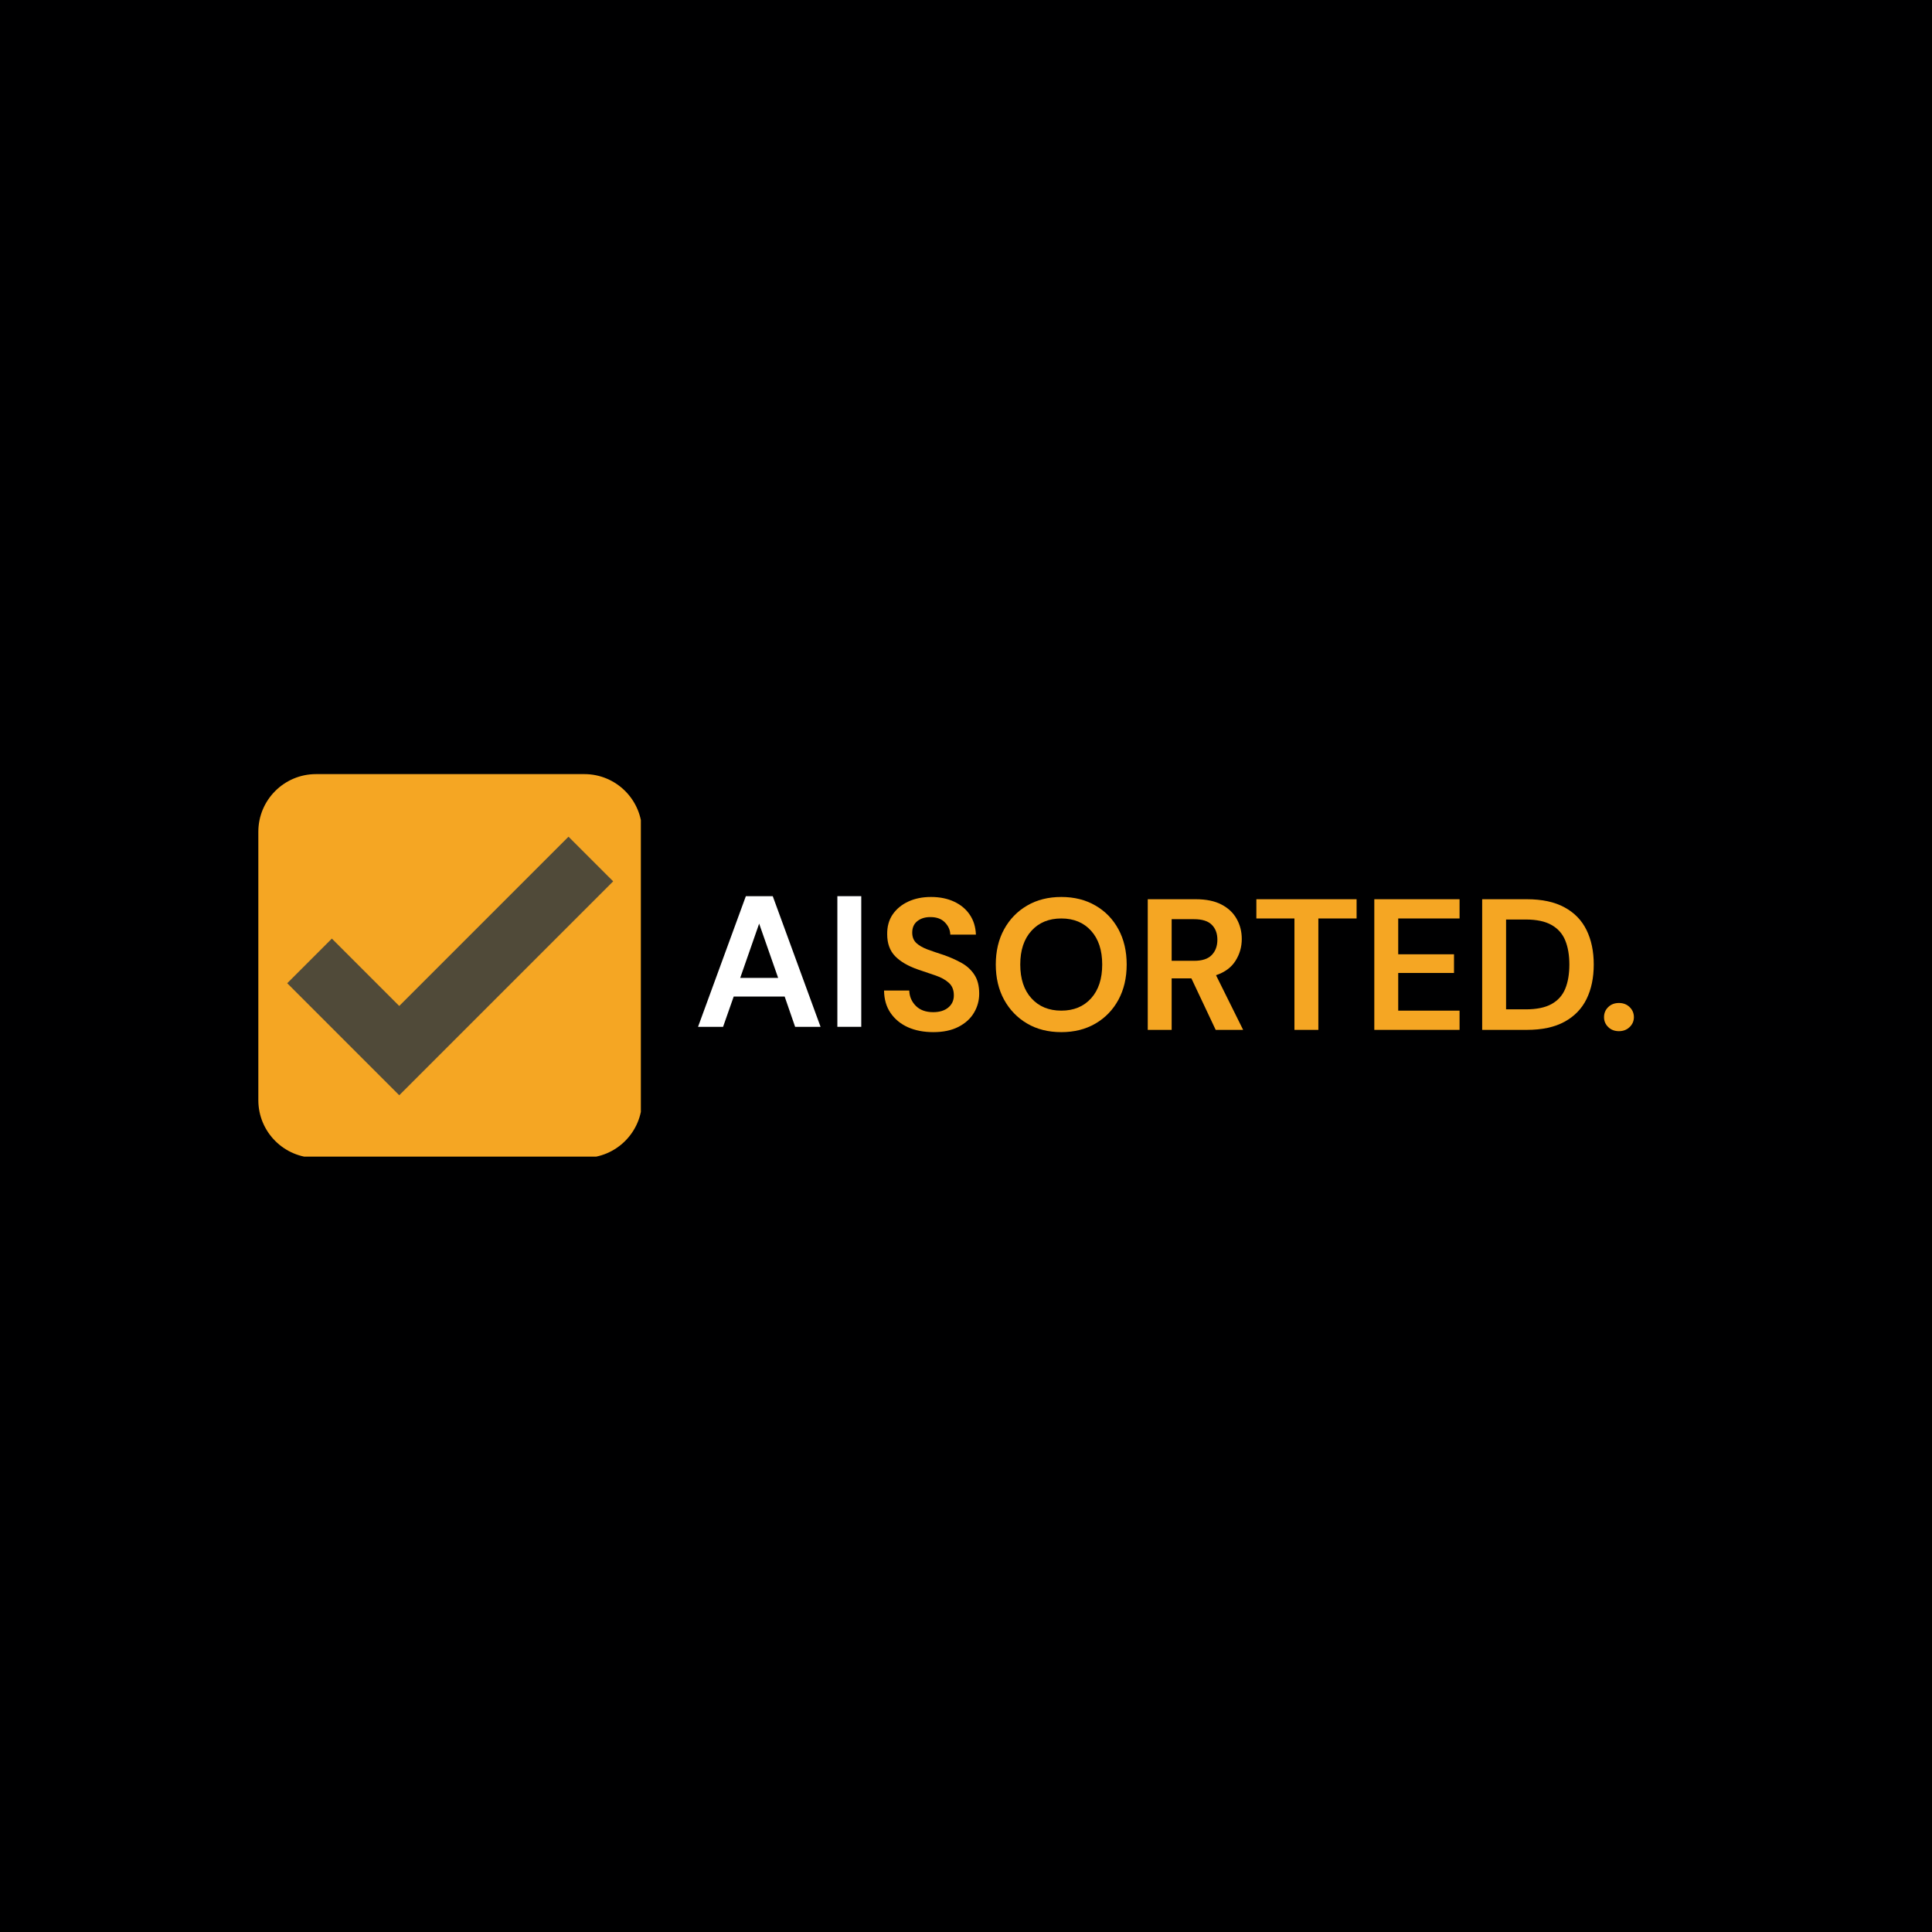
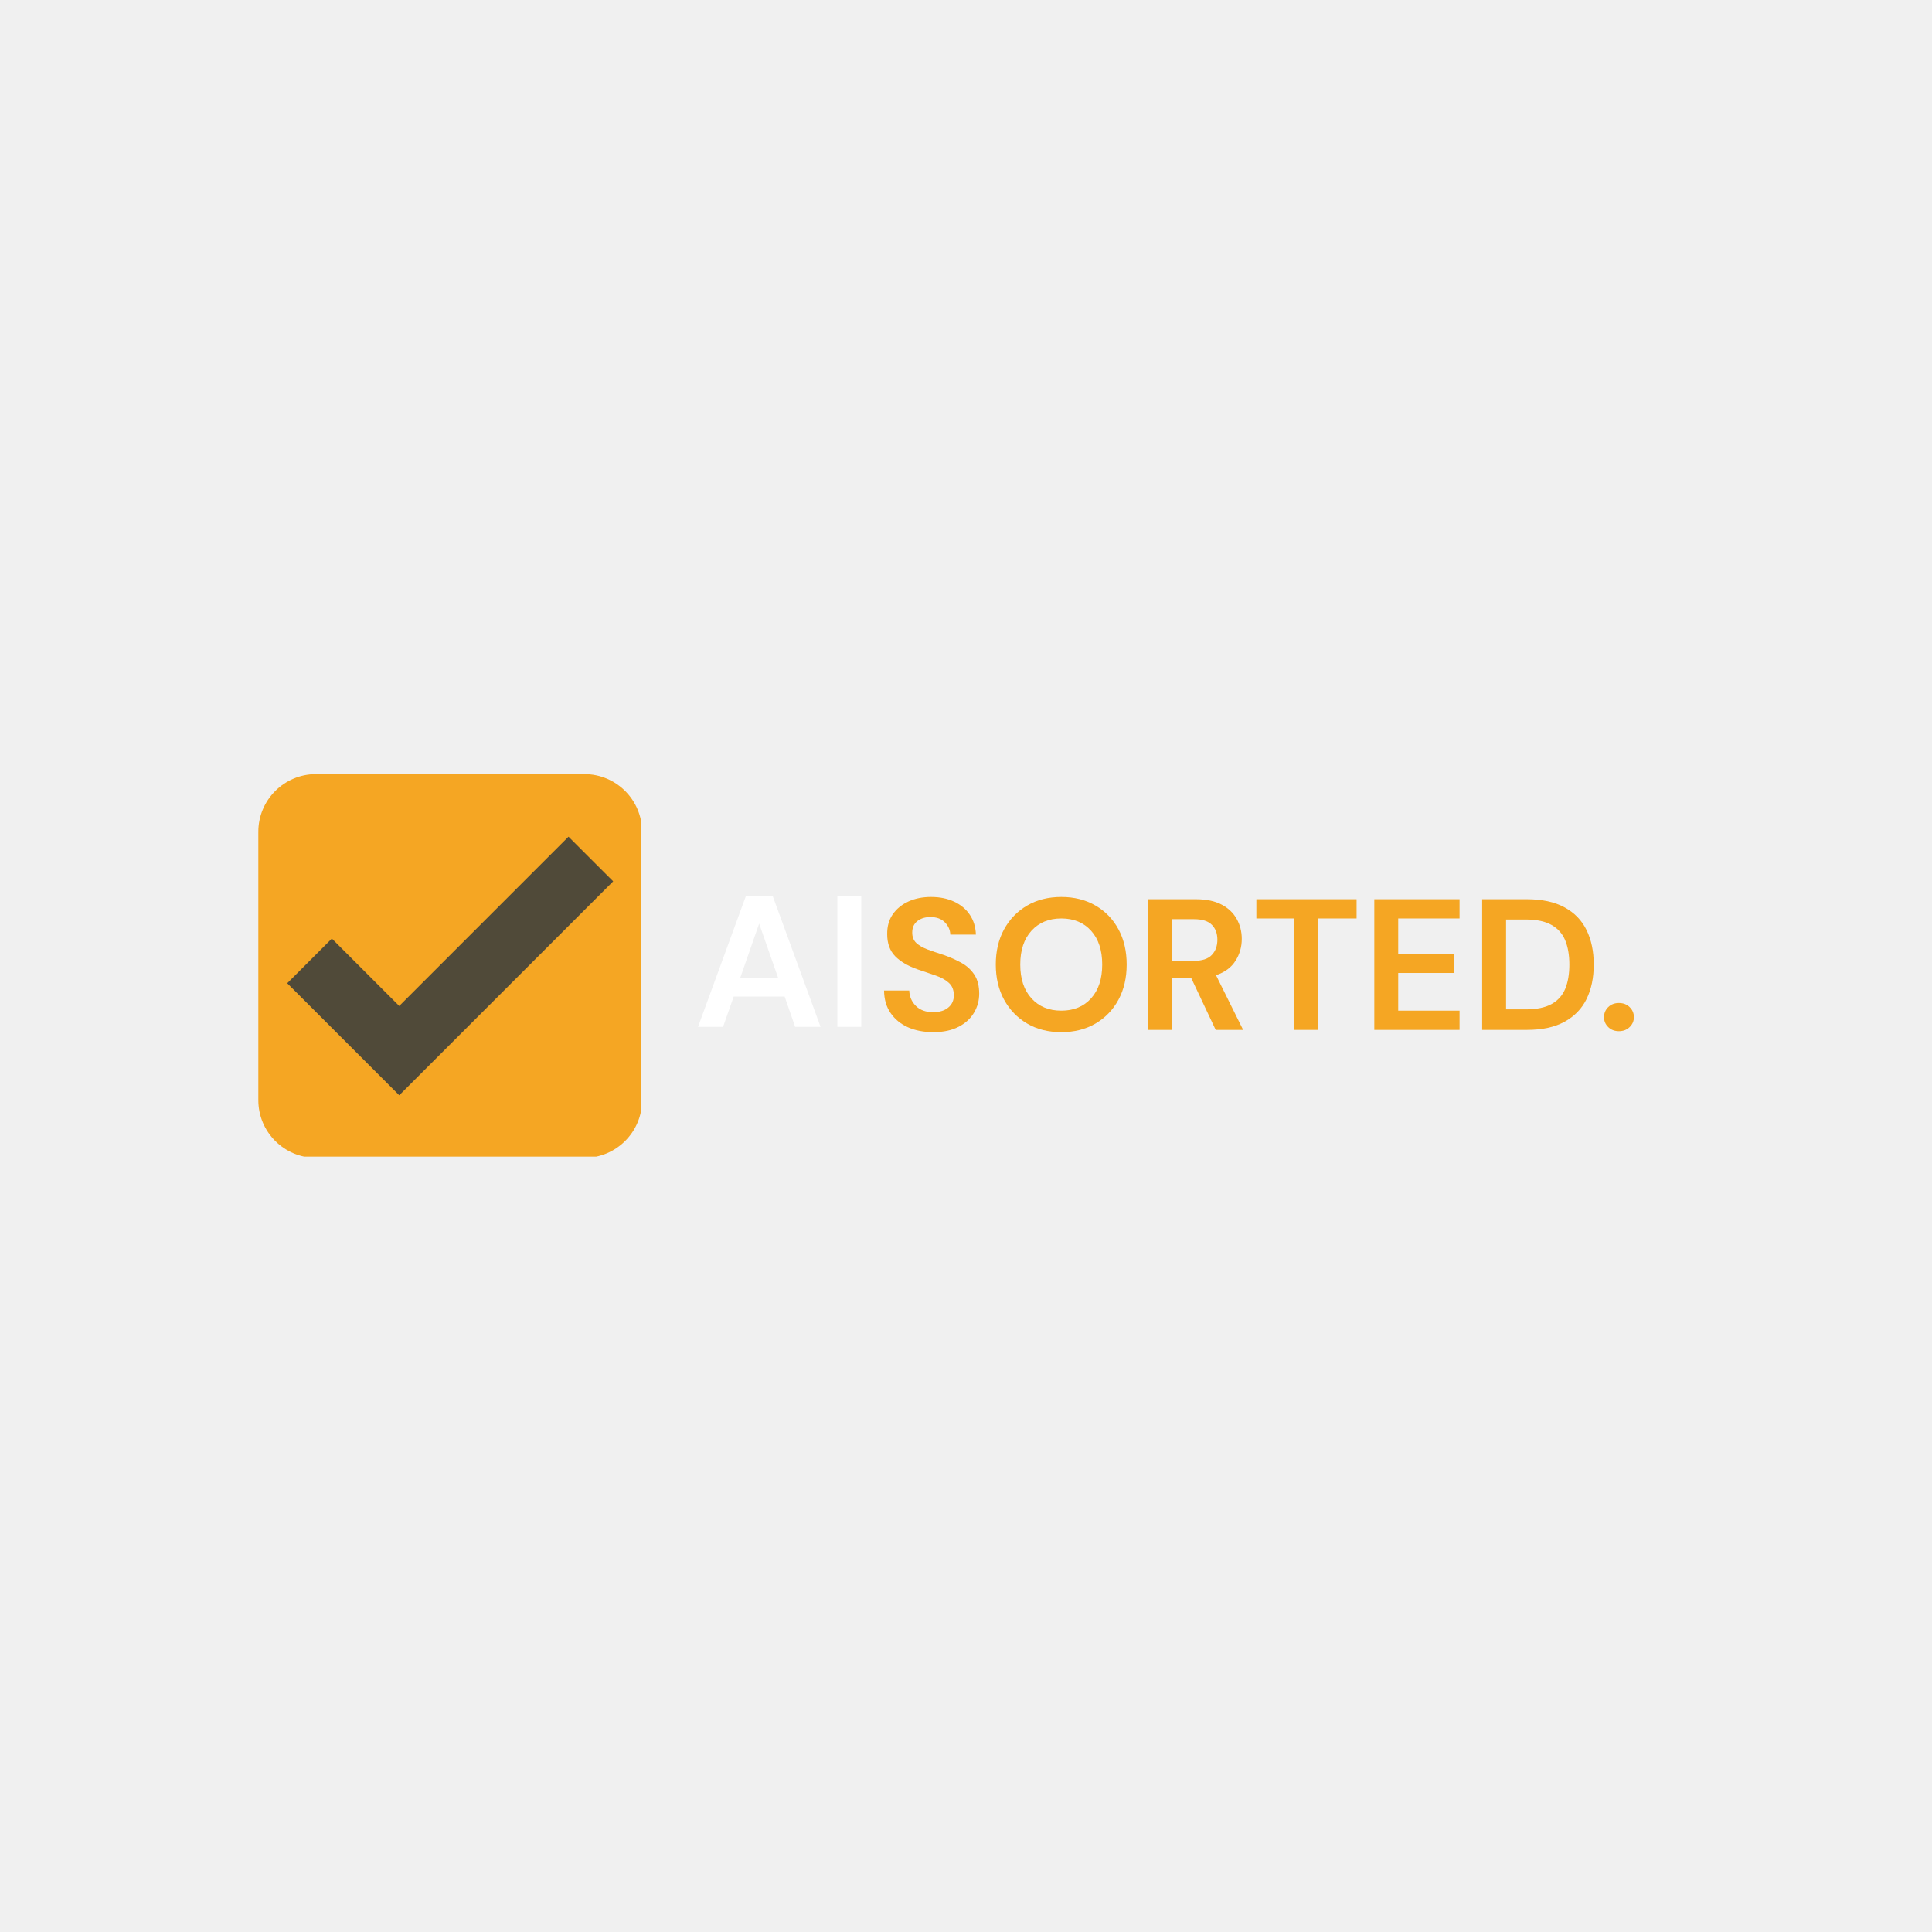
<svg xmlns="http://www.w3.org/2000/svg" width="500" zoomAndPan="magnify" viewBox="0 0 375 375" height="500" preserveAspectRatio="xMidYMid meet" version="1.0">
  <defs>
    <g />
    <clipPath id="330dcf81ab">
      <path d="M 50.141 150.254 L 124.391 150.254 L 124.391 224.504 L 50.141 224.504 Z M 50.141 150.254 " clip-rule="nonzero" />
    </clipPath>
    <clipPath id="07eb12f1e0">
      <rect x="0" width="36" y="0" height="48" />
    </clipPath>
  </defs>
-   <rect x="-37.5" width="450" fill="#ffffff" y="-37.5" height="450" fill-opacity="1" />
-   <rect x="-37.5" width="450" fill="#000001" y="-37.5" height="450" fill-opacity="1" />
  <g clip-path="url(#330dcf81ab)">
    <path fill="#f5a623" d="M 124.625 213.535 C 124.625 219.723 119.609 224.738 113.426 224.738 L 61.34 224.738 C 55.156 224.738 50.141 219.723 50.141 213.535 L 50.141 161.453 C 50.141 155.27 55.156 150.254 61.34 150.254 L 113.422 150.254 C 119.609 150.254 124.625 155.27 124.625 161.453 Z M 124.625 213.535 " fill-opacity="1" fill-rule="nonzero" />
  </g>
  <path fill="#504a39" d="M 77.492 212.59 L 55.75 190.844 L 64.414 182.18 L 77.492 195.258 L 110.348 162.402 L 119.016 171.066 Z M 77.492 212.59 " fill-opacity="1" fill-rule="nonzero" />
  <g transform="matrix(1, 0, 0, 1, 134, 163)">
    <g clip-path="url(#07eb12f1e0)">
      <g fill="#ffffff" fill-opacity="1">
        <g transform="translate(0.661198, 36.30524)">
          <g>
            <path d="M 0.828 0 L 10.109 -25.359 L 15.328 -25.359 L 24.609 0 L 19.672 0 L 17.641 -5.875 L 7.75 -5.875 L 5.688 0 Z M 9.016 -9.5 L 16.375 -9.5 L 12.688 -20.031 Z M 9.016 -9.5 " />
          </g>
        </g>
      </g>
      <g fill="#ffffff" fill-opacity="1">
        <g transform="translate(26.06164, 36.30524)">
          <g>
            <path d="M 2.469 0 L 2.469 -25.359 L 7.109 -25.359 L 7.109 0 Z M 2.469 0 " />
          </g>
        </g>
      </g>
    </g>
  </g>
  <g fill="#f5a623" fill-opacity="1">
    <g transform="translate(170.0319, 199.8987)">
      <g>
        <path d="M 11.125 0.438 C 9.258 0.438 7.613 0.117 6.188 -0.516 C 4.77 -1.16 3.648 -2.082 2.828 -3.281 C 2.004 -4.477 1.582 -5.93 1.562 -7.641 L 6.453 -7.641 C 6.492 -6.461 6.922 -5.469 7.734 -4.656 C 8.547 -3.844 9.664 -3.438 11.094 -3.438 C 12.32 -3.438 13.297 -3.734 14.016 -4.328 C 14.742 -4.922 15.109 -5.711 15.109 -6.703 C 15.109 -7.742 14.785 -8.551 14.141 -9.125 C 13.504 -9.707 12.656 -10.18 11.594 -10.547 C 10.531 -10.91 9.395 -11.297 8.188 -11.703 C 6.227 -12.379 4.734 -13.25 3.703 -14.312 C 2.68 -15.375 2.172 -16.785 2.172 -18.547 C 2.148 -20.047 2.504 -21.332 3.234 -22.406 C 3.973 -23.477 4.984 -24.312 6.266 -24.906 C 7.547 -25.5 9.02 -25.797 10.688 -25.797 C 12.375 -25.797 13.863 -25.492 15.156 -24.891 C 16.457 -24.285 17.473 -23.438 18.203 -22.344 C 18.941 -21.258 19.336 -19.973 19.391 -18.484 L 14.422 -18.484 C 14.398 -19.367 14.055 -20.156 13.391 -20.844 C 12.723 -21.539 11.797 -21.891 10.609 -21.891 C 9.598 -21.91 8.75 -21.66 8.062 -21.141 C 7.375 -20.617 7.031 -19.863 7.031 -18.875 C 7.031 -18.031 7.297 -17.359 7.828 -16.859 C 8.359 -16.367 9.082 -15.953 10 -15.609 C 10.914 -15.273 11.969 -14.914 13.156 -14.531 C 14.406 -14.094 15.551 -13.582 16.594 -13 C 17.633 -12.426 18.469 -11.66 19.094 -10.703 C 19.719 -9.754 20.031 -8.531 20.031 -7.031 C 20.031 -5.695 19.691 -4.461 19.016 -3.328 C 18.348 -2.191 17.348 -1.281 16.016 -0.594 C 14.68 0.094 13.051 0.438 11.125 0.438 Z M 11.125 0.438 " />
      </g>
    </g>
  </g>
  <g fill="#f5a623" fill-opacity="1">
    <g transform="translate(191.6569, 199.8987)">
      <g>
        <path d="M 14.344 0.438 C 11.812 0.438 9.598 -0.117 7.703 -1.234 C 5.805 -2.348 4.316 -3.891 3.234 -5.859 C 2.16 -7.828 1.625 -10.102 1.625 -12.688 C 1.625 -15.27 2.16 -17.547 3.234 -19.516 C 4.316 -21.484 5.805 -23.02 7.703 -24.125 C 9.598 -25.238 11.812 -25.797 14.344 -25.797 C 16.863 -25.797 19.078 -25.238 20.984 -24.125 C 22.891 -23.02 24.375 -21.484 25.438 -19.516 C 26.5 -17.547 27.031 -15.27 27.031 -12.688 C 27.031 -10.102 26.5 -7.828 25.438 -5.859 C 24.375 -3.891 22.891 -2.348 20.984 -1.234 C 19.078 -0.117 16.863 0.438 14.344 0.438 Z M 14.344 -3.734 C 16.758 -3.734 18.688 -4.531 20.125 -6.125 C 21.562 -7.719 22.281 -9.906 22.281 -12.688 C 22.281 -15.457 21.562 -17.641 20.125 -19.234 C 18.688 -20.828 16.758 -21.625 14.344 -21.625 C 11.926 -21.625 9.992 -20.828 8.547 -19.234 C 7.098 -17.641 6.375 -15.457 6.375 -12.688 C 6.375 -9.906 7.098 -7.719 8.547 -6.125 C 9.992 -4.531 11.926 -3.734 14.344 -3.734 Z M 14.344 -3.734 " />
      </g>
    </g>
  </g>
  <g fill="#f5a623" fill-opacity="1">
    <g transform="translate(220.309, 199.8987)">
      <g>
        <path d="M 2.469 0 L 2.469 -25.359 L 11.781 -25.359 C 13.801 -25.359 15.469 -25.016 16.781 -24.328 C 18.102 -23.641 19.086 -22.707 19.734 -21.531 C 20.391 -20.363 20.719 -19.066 20.719 -17.641 C 20.719 -16.098 20.312 -14.688 19.5 -13.406 C 18.695 -12.125 17.438 -11.191 15.719 -10.609 L 20.984 0 L 15.656 0 L 10.938 -10 L 7.109 -10 L 7.109 0 Z M 7.109 -13.406 L 11.484 -13.406 C 13.035 -13.406 14.172 -13.781 14.891 -14.531 C 15.617 -15.281 15.984 -16.27 15.984 -17.5 C 15.984 -18.707 15.625 -19.672 14.906 -20.391 C 14.195 -21.117 13.047 -21.484 11.453 -21.484 L 7.109 -21.484 Z M 7.109 -13.406 " />
      </g>
    </g>
  </g>
  <g fill="#f5a623" fill-opacity="1">
    <g transform="translate(242.8758, 199.8987)">
      <g>
        <path d="M 8.375 0 L 8.375 -21.625 L 0.984 -21.625 L 0.984 -25.359 L 20.438 -25.359 L 20.438 -21.625 L 13.016 -21.625 L 13.016 0 Z M 8.375 0 " />
      </g>
    </g>
  </g>
  <g fill="#f5a623" fill-opacity="1">
    <g transform="translate(264.2834, 199.8987)">
      <g>
        <path d="M 2.469 0 L 2.469 -25.359 L 19.016 -25.359 L 19.016 -21.625 L 7.109 -21.625 L 7.109 -14.672 L 17.938 -14.672 L 17.938 -11.047 L 7.109 -11.047 L 7.109 -3.734 L 19.016 -3.734 L 19.016 0 Z M 2.469 0 " />
      </g>
    </g>
  </g>
  <g fill="#f5a623" fill-opacity="1">
    <g transform="translate(285.2201, 199.8987)">
      <g>
        <path d="M 2.469 0 L 2.469 -25.359 L 11.125 -25.359 C 14.094 -25.359 16.535 -24.832 18.453 -23.781 C 20.379 -22.738 21.805 -21.266 22.734 -19.359 C 23.66 -17.461 24.125 -15.238 24.125 -12.688 C 24.125 -10.125 23.66 -7.895 22.734 -6 C 21.805 -4.102 20.379 -2.629 18.453 -1.578 C 16.535 -0.523 14.094 0 11.125 0 Z M 7.109 -3.984 L 10.906 -3.984 C 13.031 -3.984 14.707 -4.328 15.938 -5.016 C 17.176 -5.703 18.062 -6.691 18.594 -7.984 C 19.125 -9.273 19.391 -10.844 19.391 -12.688 C 19.391 -14.5 19.125 -16.055 18.594 -17.359 C 18.062 -18.66 17.176 -19.66 15.938 -20.359 C 14.707 -21.066 13.031 -21.422 10.906 -21.422 L 7.109 -21.422 Z M 7.109 -3.984 " />
      </g>
    </g>
  </g>
  <g fill="#f5a623" fill-opacity="1">
    <g transform="translate(309.8875, 199.8987)">
      <g>
        <path d="M 4.344 0.25 C 3.5 0.25 2.805 -0.016 2.266 -0.547 C 1.723 -1.078 1.453 -1.719 1.453 -2.469 C 1.453 -3.238 1.723 -3.891 2.266 -4.422 C 2.805 -4.953 3.5 -5.219 4.344 -5.219 C 5.188 -5.219 5.879 -4.953 6.422 -4.422 C 6.973 -3.891 7.25 -3.238 7.25 -2.469 C 7.25 -1.719 6.973 -1.078 6.422 -0.547 C 5.879 -0.016 5.188 0.25 4.344 0.25 Z M 4.344 0.25 " />
      </g>
    </g>
  </g>
</svg>
